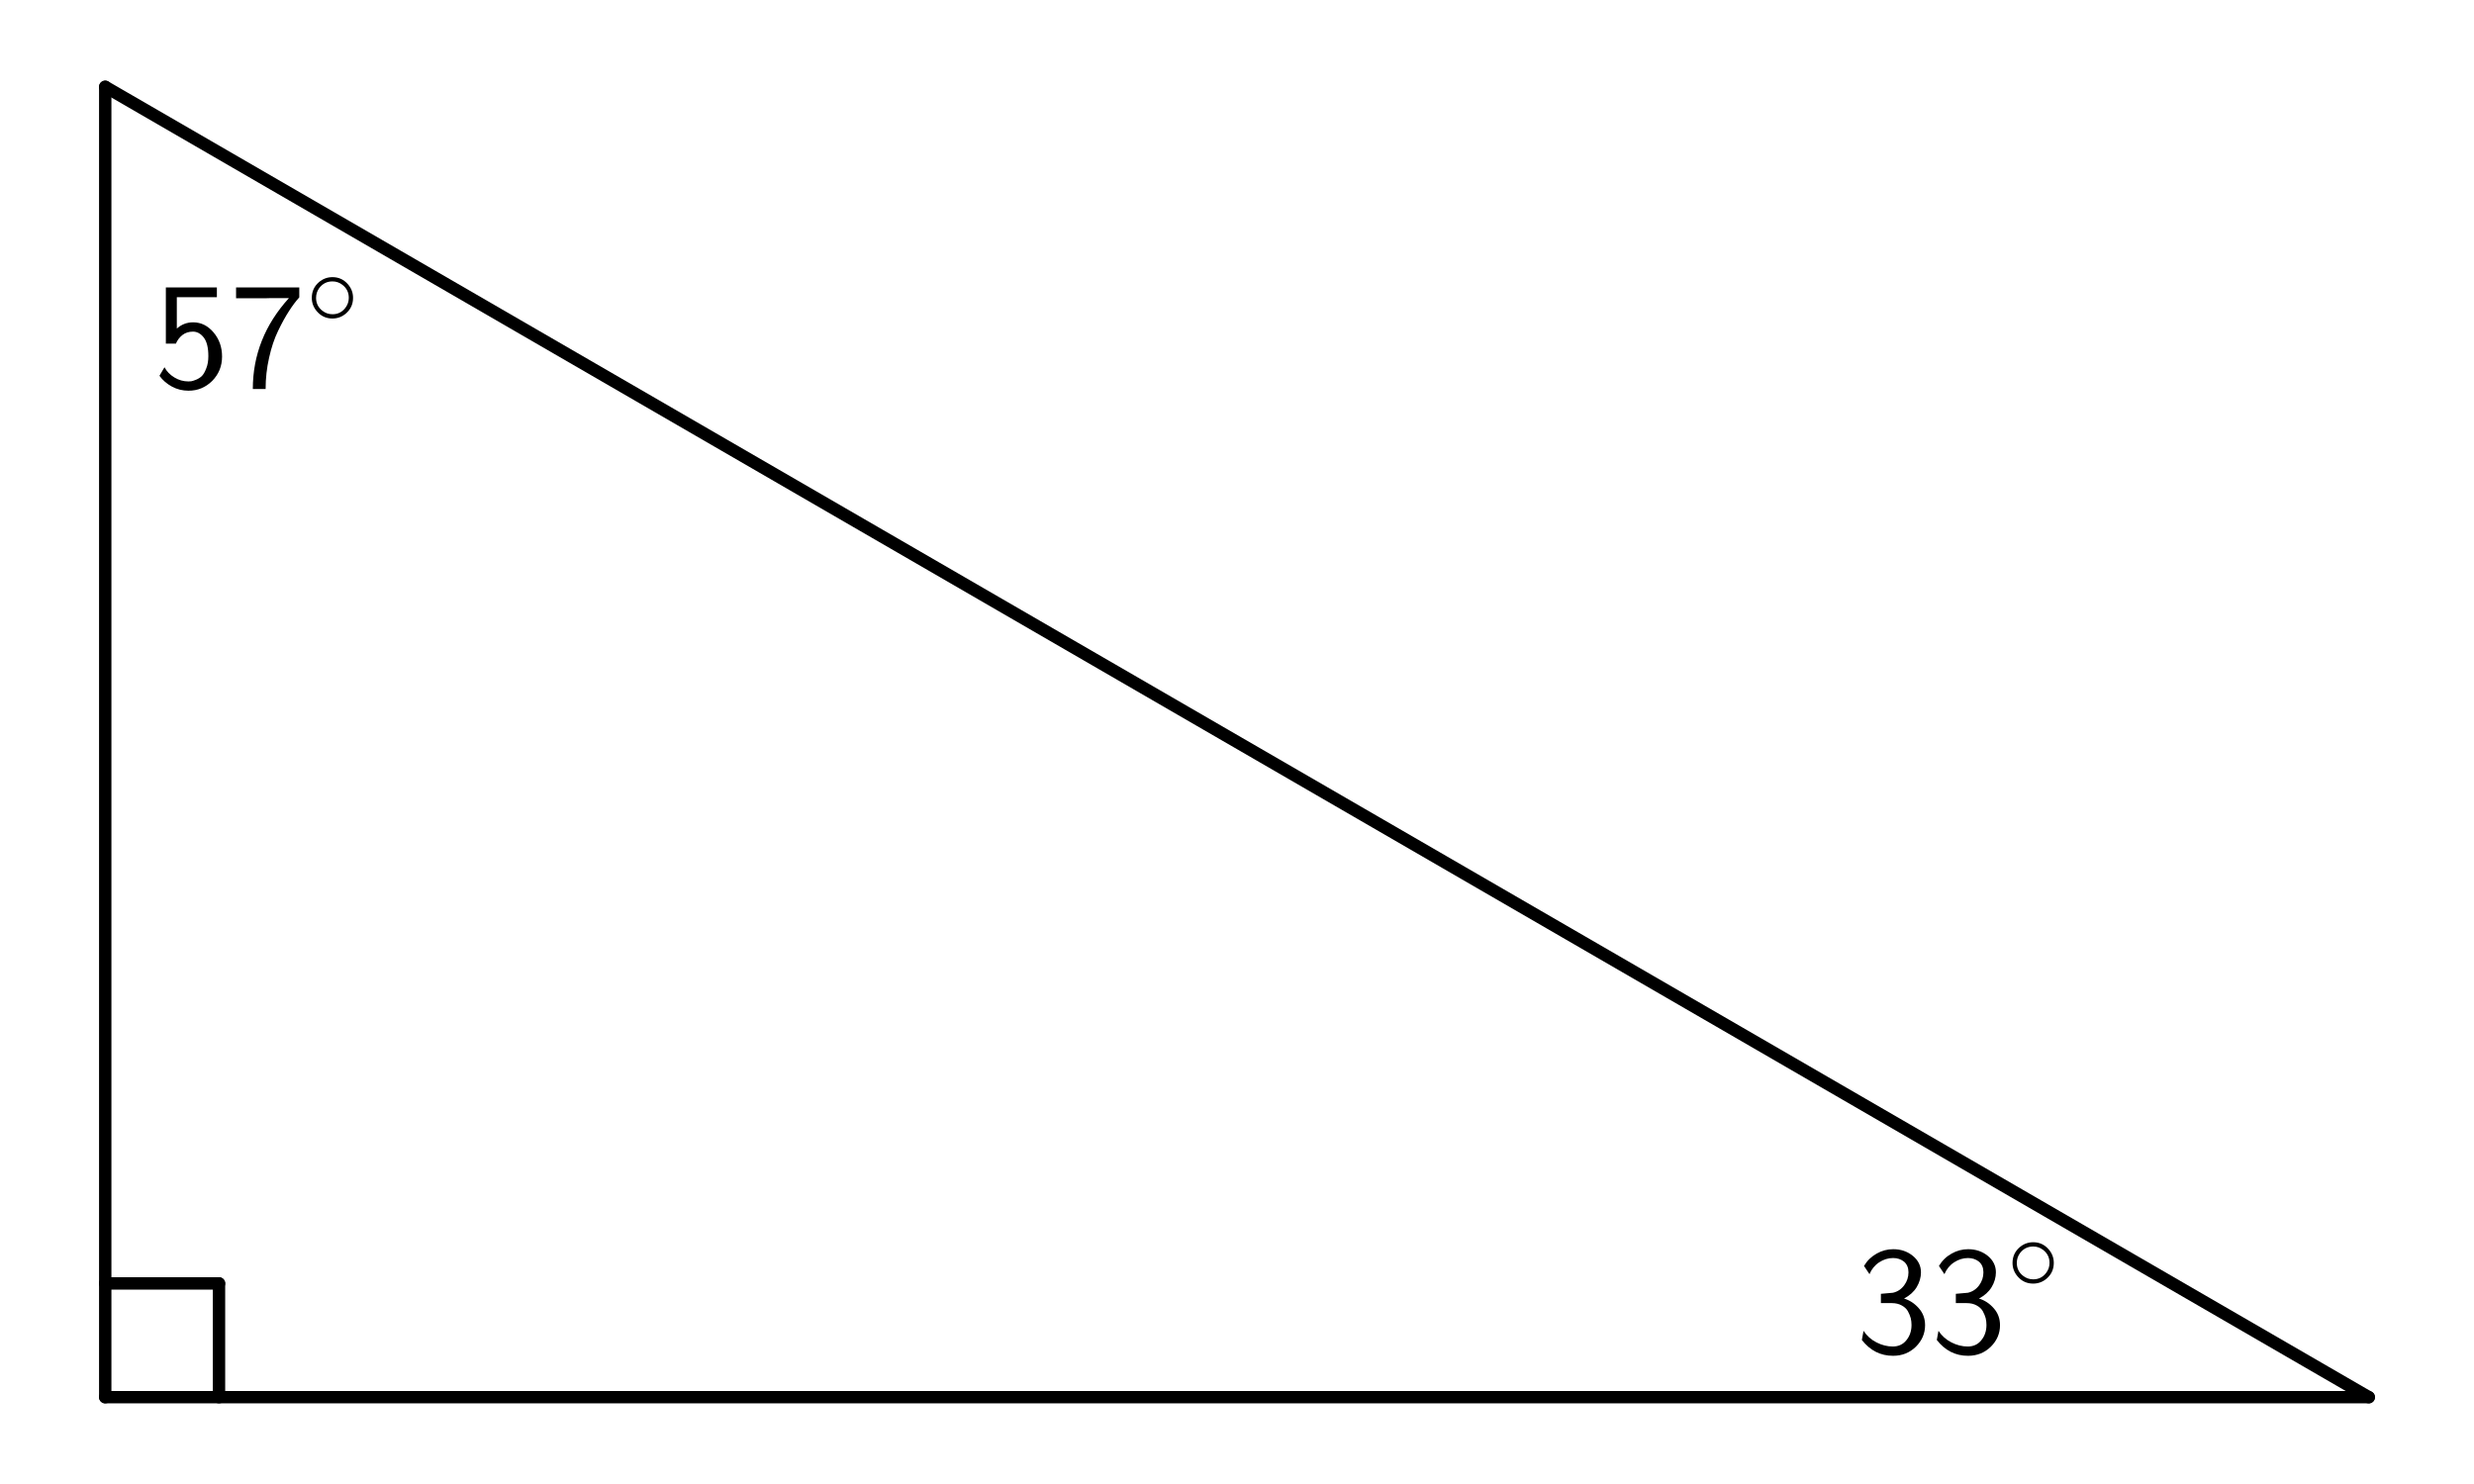
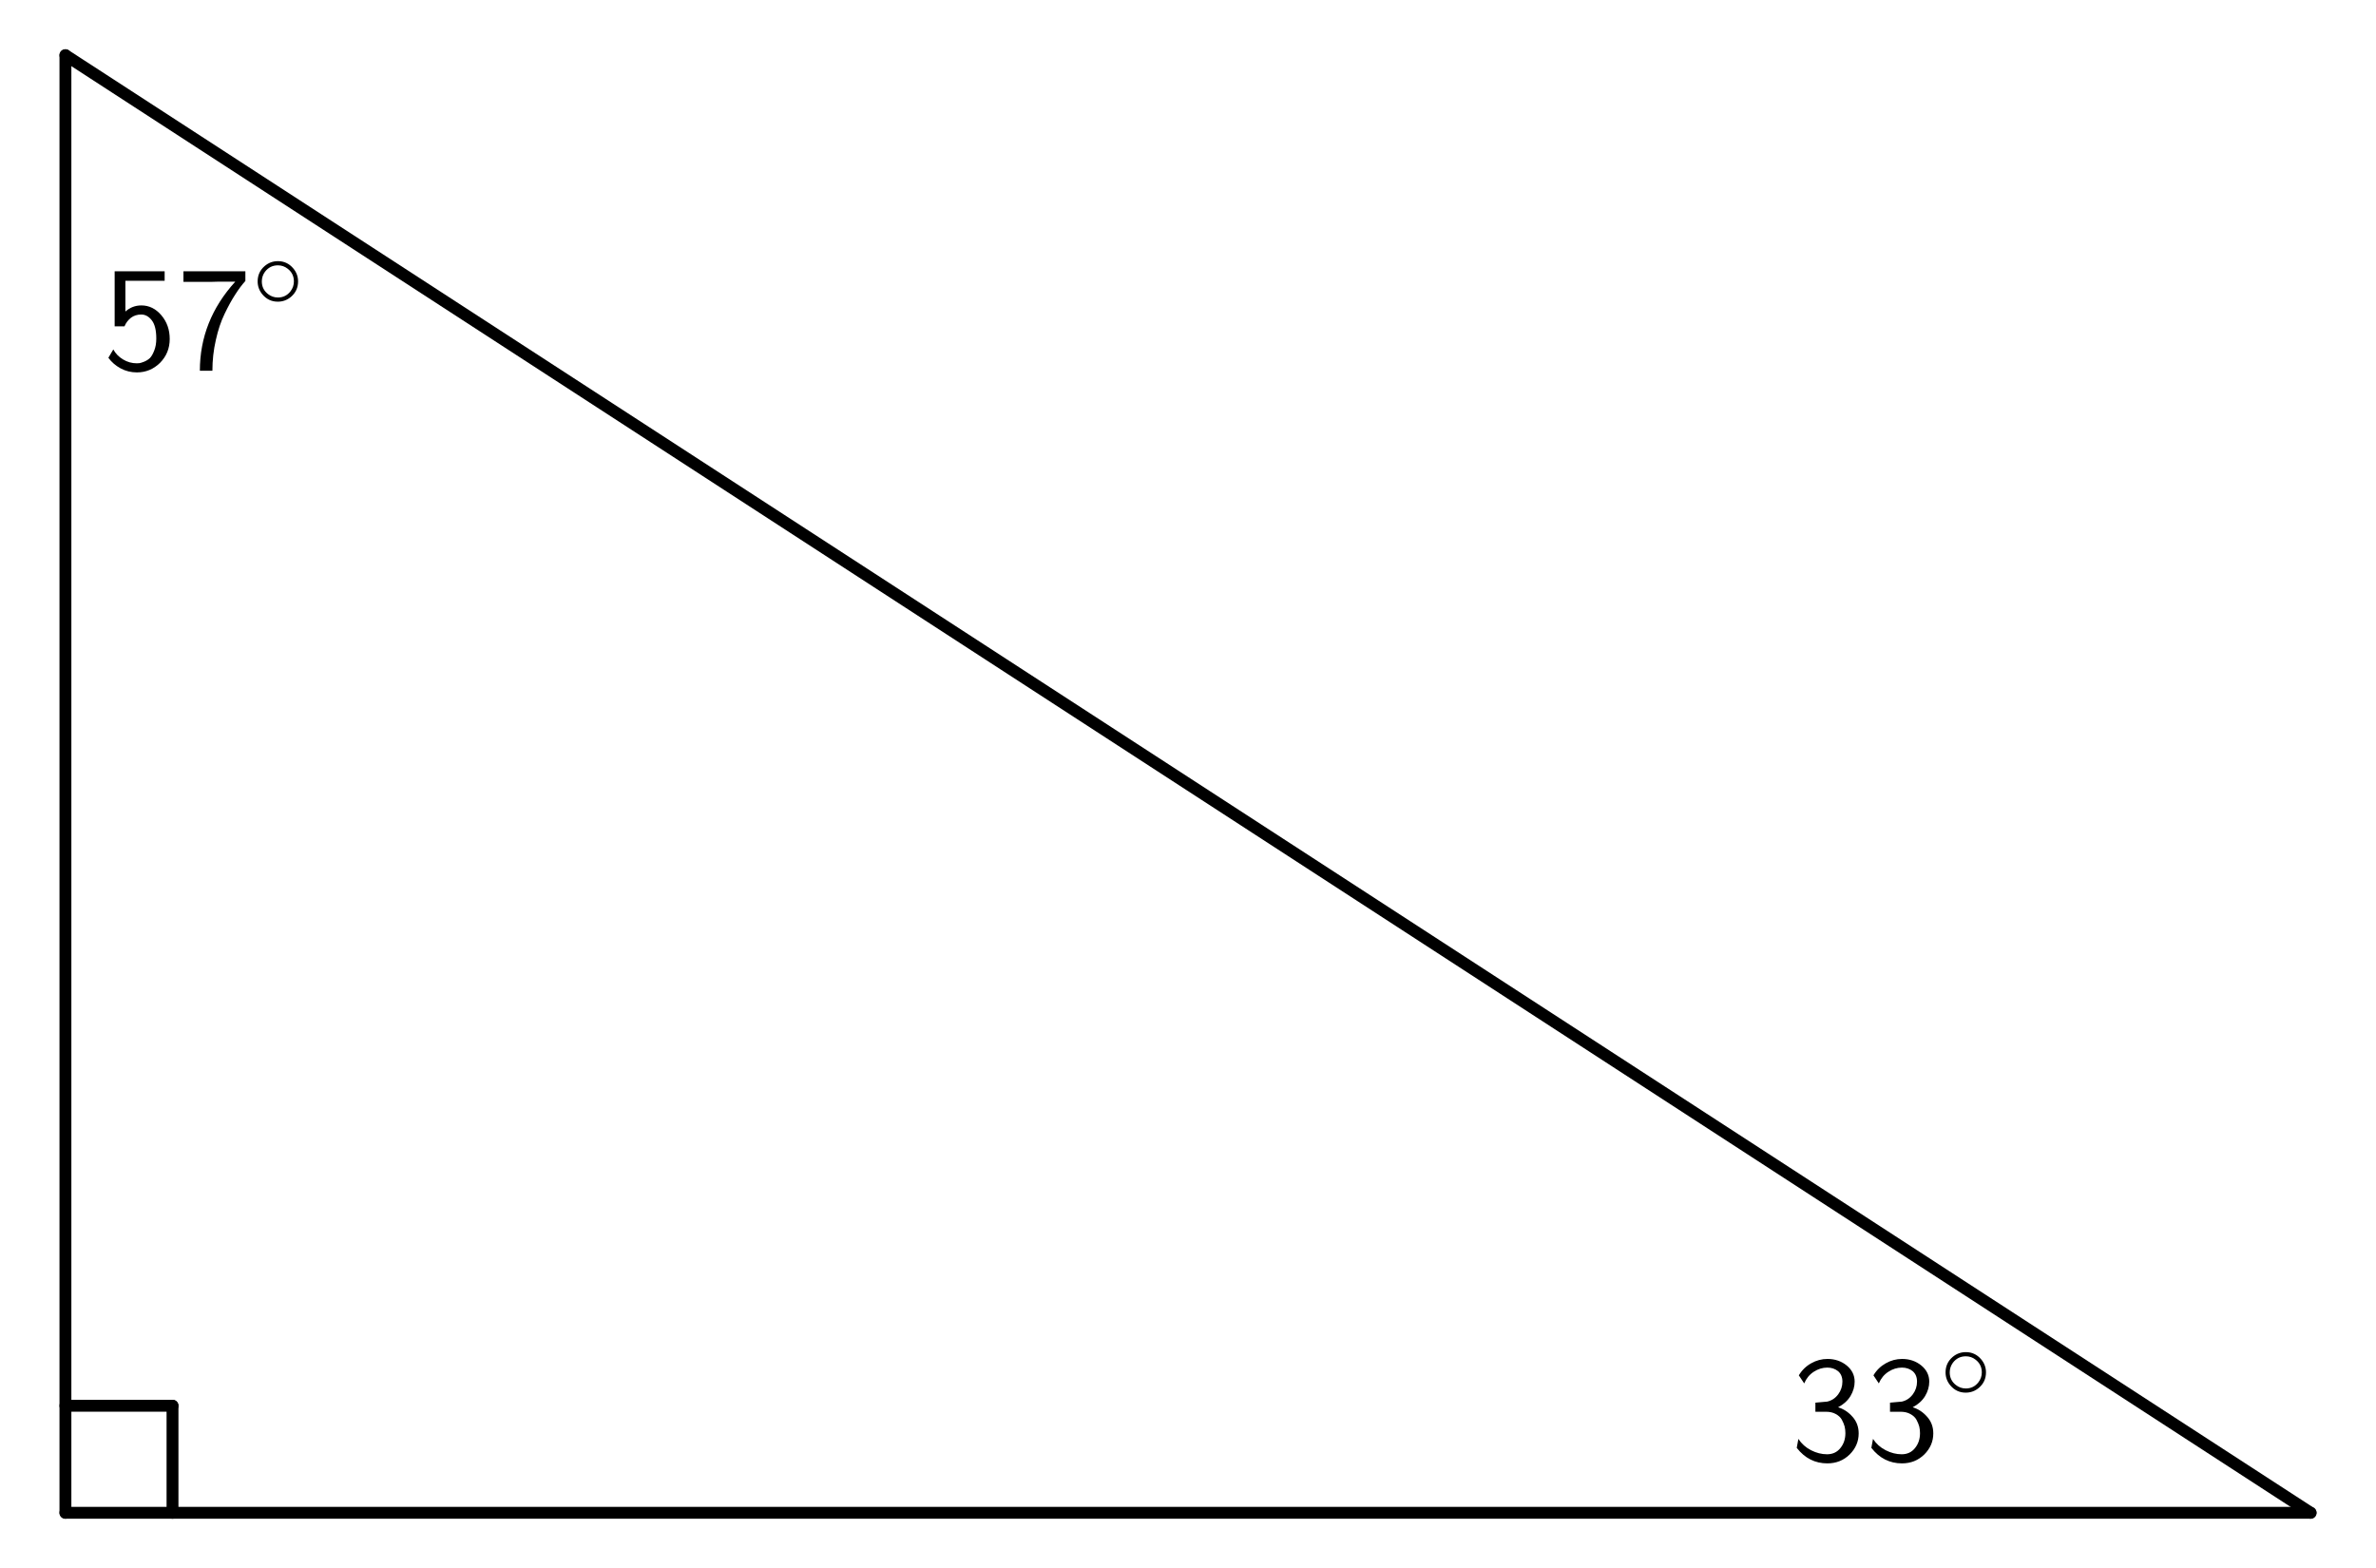
- <svg xmlns="http://www.w3.org/2000/svg" version="1.1" width="500" height="300" id="svg51" viewBox="0 0 500 300">
+ <svg xmlns="http://www.w3.org/2000/svg" version="1.1" width="500" height="330" id="svg51" viewBox="0 0 500 330">
  <defs id="defs5">
    <clipPath id="cUAZSzIZutKq">
      <path d="M 0,0 H 496 V 303 H 0 Z" id="path2" style="fill:none;stroke:none" />
    </clipPath>
  </defs>
-   <rect id="rect1050" width="497.5" height="297.5" x="1.25" y="1.25" fill="rgba(0,0,0,0)" />
-   <g id="g885">
-     <rect style="fill:#000000;fill-opacity:0" id="rect7" height="300" width="500" y="0" x="0" />
-     <path style="fill:none;stroke:#000000;stroke-width:2.5;stroke-linecap:round;stroke-linejoin:round;stroke-miterlimit:10;stroke-opacity:1;paint-order:fill stroke markers" id="path9" stroke-miterlimit="10" d="M 21.268,282.449 V 17.551" />
-     <path style="fill:none;stroke:#000000;stroke-width:2.5;stroke-linecap:round;stroke-linejoin:round;stroke-miterlimit:10;stroke-opacity:1;paint-order:fill stroke markers" id="path11" stroke-miterlimit="10" d="M 21.268,17.551 478.732,282.449" />
-     <path style="fill:none;stroke:#000000;stroke-width:2.5;stroke-linecap:round;stroke-linejoin:round;stroke-miterlimit:10;stroke-opacity:1;paint-order:fill stroke markers" id="path13" stroke-miterlimit="10" d="M 478.732,282.449 H 21.268" />
-     <path style="fill:none;stroke:#000000;stroke-width:2.5;stroke-linecap:round;stroke-linejoin:round;stroke-miterlimit:10;stroke-opacity:1;paint-order:fill stroke markers" id="path15" stroke-miterlimit="10" d="m 21.268,259.453 h 22.992" />
-     <path style="fill:none;stroke:#000000;stroke-width:2.5;stroke-linecap:round;stroke-linejoin:round;stroke-miterlimit:10;stroke-opacity:1;paint-order:fill stroke markers" id="path17" stroke-miterlimit="10" d="m 44.26,259.453 v 22.996" />
-     <g style="stroke-width:0.812" transform="matrix(30.78223,0,0,30.78807,31.02612,78.30738)" id="g21">
-       <path d="m 0.153,-0.592 v 0.206 q 0.046,-0.041 0.107,-0.041 0.078,0 0.134,0.066 0.056,0.066 0.056,0.159 0,0.094 -0.065,0.16 Q 0.32,0.022 0.23,0.022 0.171,0.022 0.121,-0.005 0.071,-0.032 0.039,-0.076 l 0.033,-0.056 q 0.022,0.041 0.065,0.067 0.043,0.026 0.092,0.026 0.008,0 0.018,-0.001 Q 0.256,-0.041 0.279,-0.05 0.301,-0.059 0.317,-0.074 0.333,-0.09 0.346,-0.124 0.36,-0.158 0.36,-0.205 0.36,-0.288 0.33,-0.327 0.3,-0.366 0.259,-0.366 0.219,-0.366 0.19,-0.344 0.161,-0.321 0.147,-0.287 H 0.081 v -0.369 h 0.335 v 0.064 z" id="path19" style="fill:#000000;stroke:none;stroke-width:0.812;paint-order:stroke fill markers" />
+   <rect id="rect1050" width="500" height="330" x="0" y="0" fill="rgba(0,0,0,0)" style="stroke-width:1" />
+   <g id="g945" transform="translate(8.5737,-403.3645)">
+     <path style="fill:none;stroke:#000000;stroke-width:2.5;stroke-linecap:round;stroke-linejoin:round;stroke-miterlimit:10;stroke-opacity:1;paint-order:fill stroke markers" id="path9-0" stroke-miterlimit="10" d="M 5.194,721.744 V 414.985" />
+     <path style="fill:none;stroke:#000000;stroke-width:2.5;stroke-linecap:round;stroke-linejoin:round;stroke-miterlimit:10;stroke-opacity:1;paint-order:fill stroke markers" id="path11-3" stroke-miterlimit="10" d="M 5.194,414.985 477.659,721.744" />
+     <path style="fill:none;stroke:#000000;stroke-width:2.5;stroke-linecap:round;stroke-linejoin:round;stroke-miterlimit:10;stroke-opacity:1;paint-order:fill stroke markers" id="path13-5" stroke-miterlimit="10" d="M 477.659,721.744 H 5.194" />
+     <path style="fill:none;stroke:#000000;stroke-width:2.5;stroke-linecap:round;stroke-linejoin:round;stroke-miterlimit:10;stroke-opacity:1;paint-order:fill stroke markers" id="path15-1" stroke-miterlimit="10" d="M 27.728,721.744 V 699.215" />
+     <path style="fill:none;stroke:#000000;stroke-width:2.5;stroke-linecap:round;stroke-linejoin:round;stroke-miterlimit:10;stroke-opacity:1;paint-order:fill stroke markers" id="path17-6" stroke-miterlimit="10" d="M 27.728,699.215 H 5.194" />
+     <g style="stroke-width:0.796" id="g31" transform="matrix(31.40395,0,0,31.39751,-891.1936,126.0041)">
+       <g style="stroke-width:0.796" transform="translate(-1.007337,0.664063)" id="g880">
+         <g transform="translate(29.8,10.644)" id="g21-6" style="stroke-width:0.796">
+           <path d="m 0.153,-0.592 v 0.206 q 0.046,-0.041 0.107,-0.041 0.078,0 0.134,0.066 0.056,0.066 0.056,0.159 0,0.094 -0.065,0.16 Q 0.32,0.022 0.23,0.022 0.171,0.022 0.121,-0.005 0.071,-0.032 0.039,-0.076 l 0.033,-0.056 q 0.022,0.041 0.065,0.067 0.043,0.026 0.092,0.026 0.008,0 0.018,-0.001 Q 0.256,-0.041 0.279,-0.05 0.301,-0.059 0.317,-0.074 0.333,-0.09 0.346,-0.124 0.36,-0.158 0.36,-0.205 0.36,-0.288 0.33,-0.327 0.3,-0.366 0.259,-0.366 0.219,-0.366 0.19,-0.344 0.161,-0.321 0.147,-0.287 H 0.081 v -0.369 h 0.335 v 0.064 z" id="path19-6" style="fill:#000000;stroke:none;stroke-width:0.796;paint-order:stroke fill markers" />
+         </g>
+         <g transform="translate(30.3,10.644)" id="g25-9" style="stroke-width:0.796">
+           <path d="m 0.232,-0.585 h -0.19 v -0.071 h 0.415 v 0.065 Q 0.422,-0.552 0.389,-0.5 0.355,-0.448 0.318,-0.371 0.281,-0.295 0.259,-0.195 0.236,-0.095 0.236,0.011 H 0.152 q 0,-0.336 0.237,-0.597 H 0.268 q -0.006,0 -0.018,5e-4 -0.012,5e-4 -0.018,5e-4 z" id="path23-7" style="fill:#000000;stroke:none;stroke-width:0.796;paint-order:stroke fill markers" />
+         </g>
+         <g transform="matrix(0.7,0,0,0.7,30.8,10.23111)" id="g29-8" style="stroke-width:0.796">
+           <path d="m 0.443,-0.25 v 0 q 0,0.089 -0.067,0.147 -0.055,0.047 -0.127,0.047 -0.088,0 -0.146,-0.068 -0.047,-0.055 -0.047,-0.126 0,-0.089 0.067,-0.147 0.055,-0.047 0.127,-0.047 0.088,0 0.146,0.068 0.047,0.055 0.047,0.126 M 0.25,-0.096 v 0 q 0.075,0 0.121,-0.06 0.032,-0.042 0.032,-0.094 0,-0.076 -0.06,-0.122 -0.041,-0.032 -0.093,-0.032 -0.077,0 -0.124,0.062 -0.03,0.041 -0.03,0.092 0,0.075 0.059,0.121 0.042,0.033 0.095,0.033 z" id="path27-1" style="fill:#000000;stroke:none;stroke-width:0.796;paint-order:stroke fill markers" />
+         </g>
+       </g>
    </g>
-     <g style="stroke-width:0.812" transform="matrix(30.78223,0,0,30.78807,46.4173,78.30738)" id="g25">
-       <path d="m 0.232,-0.585 h -0.19 v -0.071 h 0.415 v 0.065 Q 0.422,-0.552 0.389,-0.5 0.355,-0.448 0.318,-0.371 0.281,-0.295 0.259,-0.195 0.236,-0.095 0.236,0.011 H 0.152 q 0,-0.336 0.237,-0.597 H 0.268 q -0.006,0 -0.018,5e-4 -0.012,5e-4 -0.018,5e-4 z" id="path23" style="fill:#000000;stroke:none;stroke-width:0.812;paint-order:stroke fill markers" />
-     </g>
-     <g style="stroke-width:0.812" transform="matrix(21.54756,0,0,21.55165,61.80847,65.59524)" id="g29">
-       <path d="m 0.443,-0.25 v 0 q 0,0.089 -0.067,0.147 -0.055,0.047 -0.127,0.047 -0.088,0 -0.146,-0.068 -0.047,-0.055 -0.047,-0.126 0,-0.089 0.067,-0.147 0.055,-0.047 0.127,-0.047 0.088,0 0.146,0.068 0.047,0.055 0.047,0.126 M 0.25,-0.096 v 0 q 0.075,0 0.121,-0.06 0.032,-0.042 0.032,-0.094 0,-0.076 -0.06,-0.122 -0.041,-0.032 -0.093,-0.032 -0.077,0 -0.124,0.062 -0.03,0.041 -0.03,0.092 0,0.075 0.059,0.121 0.042,0.033 0.095,0.033 z" id="path27" style="fill:#000000;stroke:none;stroke-width:0.812;paint-order:stroke fill markers" />
-     </g>
-     <g style="stroke-width:0.812" transform="matrix(30.78223,0,0,30.78807,390.1385,273.4071)" id="g39">
-       <path d="M 0.092,-0.514 0.056,-0.568 Q 0.087,-0.62 0.139,-0.649 0.19,-0.678 0.248,-0.678 q 0.075,0 0.129,0.044 0.053,0.044 0.053,0.108 0,0.05 -0.028,0.097 -0.028,0.046 -0.083,0.075 0.056,0.017 0.097,0.064 0.041,0.046 0.041,0.111 0,0.081 -0.06,0.141 Q 0.336,0.022 0.247,0.022 q -0.124,0 -0.205,-0.104 l 0.011,-0.06 q 0.032,0.049 0.085,0.076 0.053,0.027 0.107,0.027 0.056,0 0.089,-0.041 0.034,-0.041 0.034,-0.101 0,-0.022 -0.005,-0.044 Q 0.357,-0.247 0.344,-0.271 0.331,-0.294 0.303,-0.309 0.276,-0.324 0.238,-0.324 H 0.167 V -0.385 Q 0.242,-0.391 0.246,-0.392 0.291,-0.402 0.32,-0.441 0.348,-0.479 0.348,-0.526 0.348,-0.571 0.319,-0.596 0.289,-0.62 0.247,-0.62 q -0.048,0 -0.091,0.028 -0.043,0.028 -0.064,0.078 z" id="path37" style="fill:#000000;stroke:none;stroke-width:0.812;paint-order:stroke fill markers" />
-     </g>
-     <g style="stroke-width:0.812" transform="matrix(21.54756,0,0,21.55165,405.5296,260.6949)" id="g43">
-       <path d="m 0.443,-0.25 v 0 q 0,0.089 -0.067,0.147 -0.055,0.047 -0.127,0.047 -0.088,0 -0.146,-0.068 -0.047,-0.055 -0.047,-0.126 0,-0.089 0.067,-0.147 0.055,-0.047 0.127,-0.047 0.088,0 0.146,0.068 0.047,0.055 0.047,0.126 M 0.25,-0.096 v 0 q 0.075,0 0.121,-0.06 0.032,-0.042 0.032,-0.094 0,-0.076 -0.06,-0.122 -0.041,-0.032 -0.093,-0.032 -0.077,0 -0.124,0.062 -0.03,0.041 -0.03,0.092 0,0.075 0.059,0.121 0.042,0.033 0.095,0.033 z" id="path41" style="fill:#000000;stroke:none;stroke-width:0.812;paint-order:stroke fill markers" />
-     </g>
-     <g style="stroke-width:0.812" transform="matrix(30.78313,0,0,30.78898,374.9935,273.4066)" id="g39-7">
-       <path d="M 0.092,-0.514 0.056,-0.568 Q 0.087,-0.62 0.139,-0.649 0.19,-0.678 0.248,-0.678 q 0.075,0 0.129,0.044 0.053,0.044 0.053,0.108 0,0.05 -0.028,0.097 -0.028,0.046 -0.083,0.075 0.056,0.017 0.097,0.064 0.041,0.046 0.041,0.111 0,0.081 -0.06,0.141 Q 0.336,0.022 0.247,0.022 q -0.124,0 -0.205,-0.104 l 0.011,-0.06 q 0.032,0.049 0.085,0.076 0.053,0.027 0.107,0.027 0.056,0 0.089,-0.041 0.034,-0.041 0.034,-0.101 0,-0.022 -0.005,-0.044 Q 0.357,-0.247 0.344,-0.271 0.331,-0.294 0.303,-0.309 0.276,-0.324 0.238,-0.324 H 0.167 V -0.385 Q 0.242,-0.391 0.246,-0.392 0.291,-0.402 0.32,-0.441 0.348,-0.479 0.348,-0.526 0.348,-0.571 0.319,-0.596 0.289,-0.62 0.247,-0.62 q -0.048,0 -0.091,0.028 -0.043,0.028 -0.064,0.078 z" id="path37-6" style="fill:#000000;stroke:none;stroke-width:0.812;paint-order:stroke fill markers" />
+     <g style="stroke-width:0.796" id="g45" transform="matrix(31.40395,0,0,31.39751,-63.90847,57.46005)">
+       <g style="stroke-width:0.796" id="g35" transform="translate(13.76,20.804)">
+         <path style="fill:#000000;stroke:none;stroke-width:0.796;paint-order:stroke fill markers" id="path33" d="M 0.092,-0.514 0.056,-0.568 Q 0.087,-0.62 0.139,-0.649 0.19,-0.678 0.248,-0.678 q 0.075,0 0.129,0.044 0.053,0.044 0.053,0.108 0,0.05 -0.028,0.097 -0.028,0.046 -0.083,0.075 0.056,0.017 0.097,0.064 0.041,0.046 0.041,0.111 0,0.081 -0.06,0.141 Q 0.336,0.022 0.247,0.022 q -0.124,0 -0.205,-0.104 l 0.011,-0.06 q 0.032,0.049 0.085,0.076 0.053,0.027 0.107,0.027 0.056,0 0.089,-0.041 0.034,-0.041 0.034,-0.101 0,-0.022 -0.005,-0.044 Q 0.357,-0.247 0.344,-0.271 0.331,-0.294 0.303,-0.309 0.276,-0.324 0.238,-0.324 H 0.167 V -0.385 Q 0.242,-0.391 0.246,-0.392 0.291,-0.402 0.32,-0.441 0.348,-0.479 0.348,-0.526 0.348,-0.571 0.319,-0.596 0.289,-0.62 0.247,-0.62 q -0.048,0 -0.091,0.028 -0.043,0.028 -0.064,0.078 z" />
+       </g>
+       <g style="stroke-width:0.796" id="g39-0" transform="translate(14.26,20.804)">
+         <path style="fill:#000000;stroke:none;stroke-width:0.796;paint-order:stroke fill markers" id="path37-8" d="M 0.092,-0.514 0.056,-0.568 Q 0.087,-0.62 0.139,-0.649 0.19,-0.678 0.248,-0.678 q 0.075,0 0.129,0.044 0.053,0.044 0.053,0.108 0,0.05 -0.028,0.097 -0.028,0.046 -0.083,0.075 0.056,0.017 0.097,0.064 0.041,0.046 0.041,0.111 0,0.081 -0.06,0.141 Q 0.336,0.022 0.247,0.022 q -0.124,0 -0.205,-0.104 l 0.011,-0.06 q 0.032,0.049 0.085,0.076 0.053,0.027 0.107,0.027 0.056,0 0.089,-0.041 0.034,-0.041 0.034,-0.101 0,-0.022 -0.005,-0.044 Q 0.357,-0.247 0.344,-0.271 0.331,-0.294 0.303,-0.309 0.276,-0.324 0.238,-0.324 H 0.167 V -0.385 Q 0.242,-0.391 0.246,-0.392 0.291,-0.402 0.32,-0.441 0.348,-0.479 0.348,-0.526 0.348,-0.571 0.319,-0.596 0.289,-0.62 0.247,-0.62 q -0.048,0 -0.091,0.028 -0.043,0.028 -0.064,0.078 z" />
+       </g>
+       <g style="stroke-width:0.796" id="g43-4" transform="matrix(0.7,0,0,0.7,14.76,20.39111)">
+         <path style="fill:#000000;stroke:none;stroke-width:0.796;paint-order:stroke fill markers" id="path41-2" d="m 0.443,-0.25 v 0 q 0,0.089 -0.067,0.147 -0.055,0.047 -0.127,0.047 -0.088,0 -0.146,-0.068 -0.047,-0.055 -0.047,-0.126 0,-0.089 0.067,-0.147 0.055,-0.047 0.127,-0.047 0.088,0 0.146,0.068 0.047,0.055 0.047,0.126 M 0.25,-0.096 v 0 q 0.075,0 0.121,-0.06 0.032,-0.042 0.032,-0.094 0,-0.076 -0.06,-0.122 -0.041,-0.032 -0.093,-0.032 -0.077,0 -0.124,0.062 -0.03,0.041 -0.03,0.092 0,0.075 0.059,0.121 0.042,0.033 0.095,0.033 z" />
+       </g>
    </g>
  </g>
</svg>
